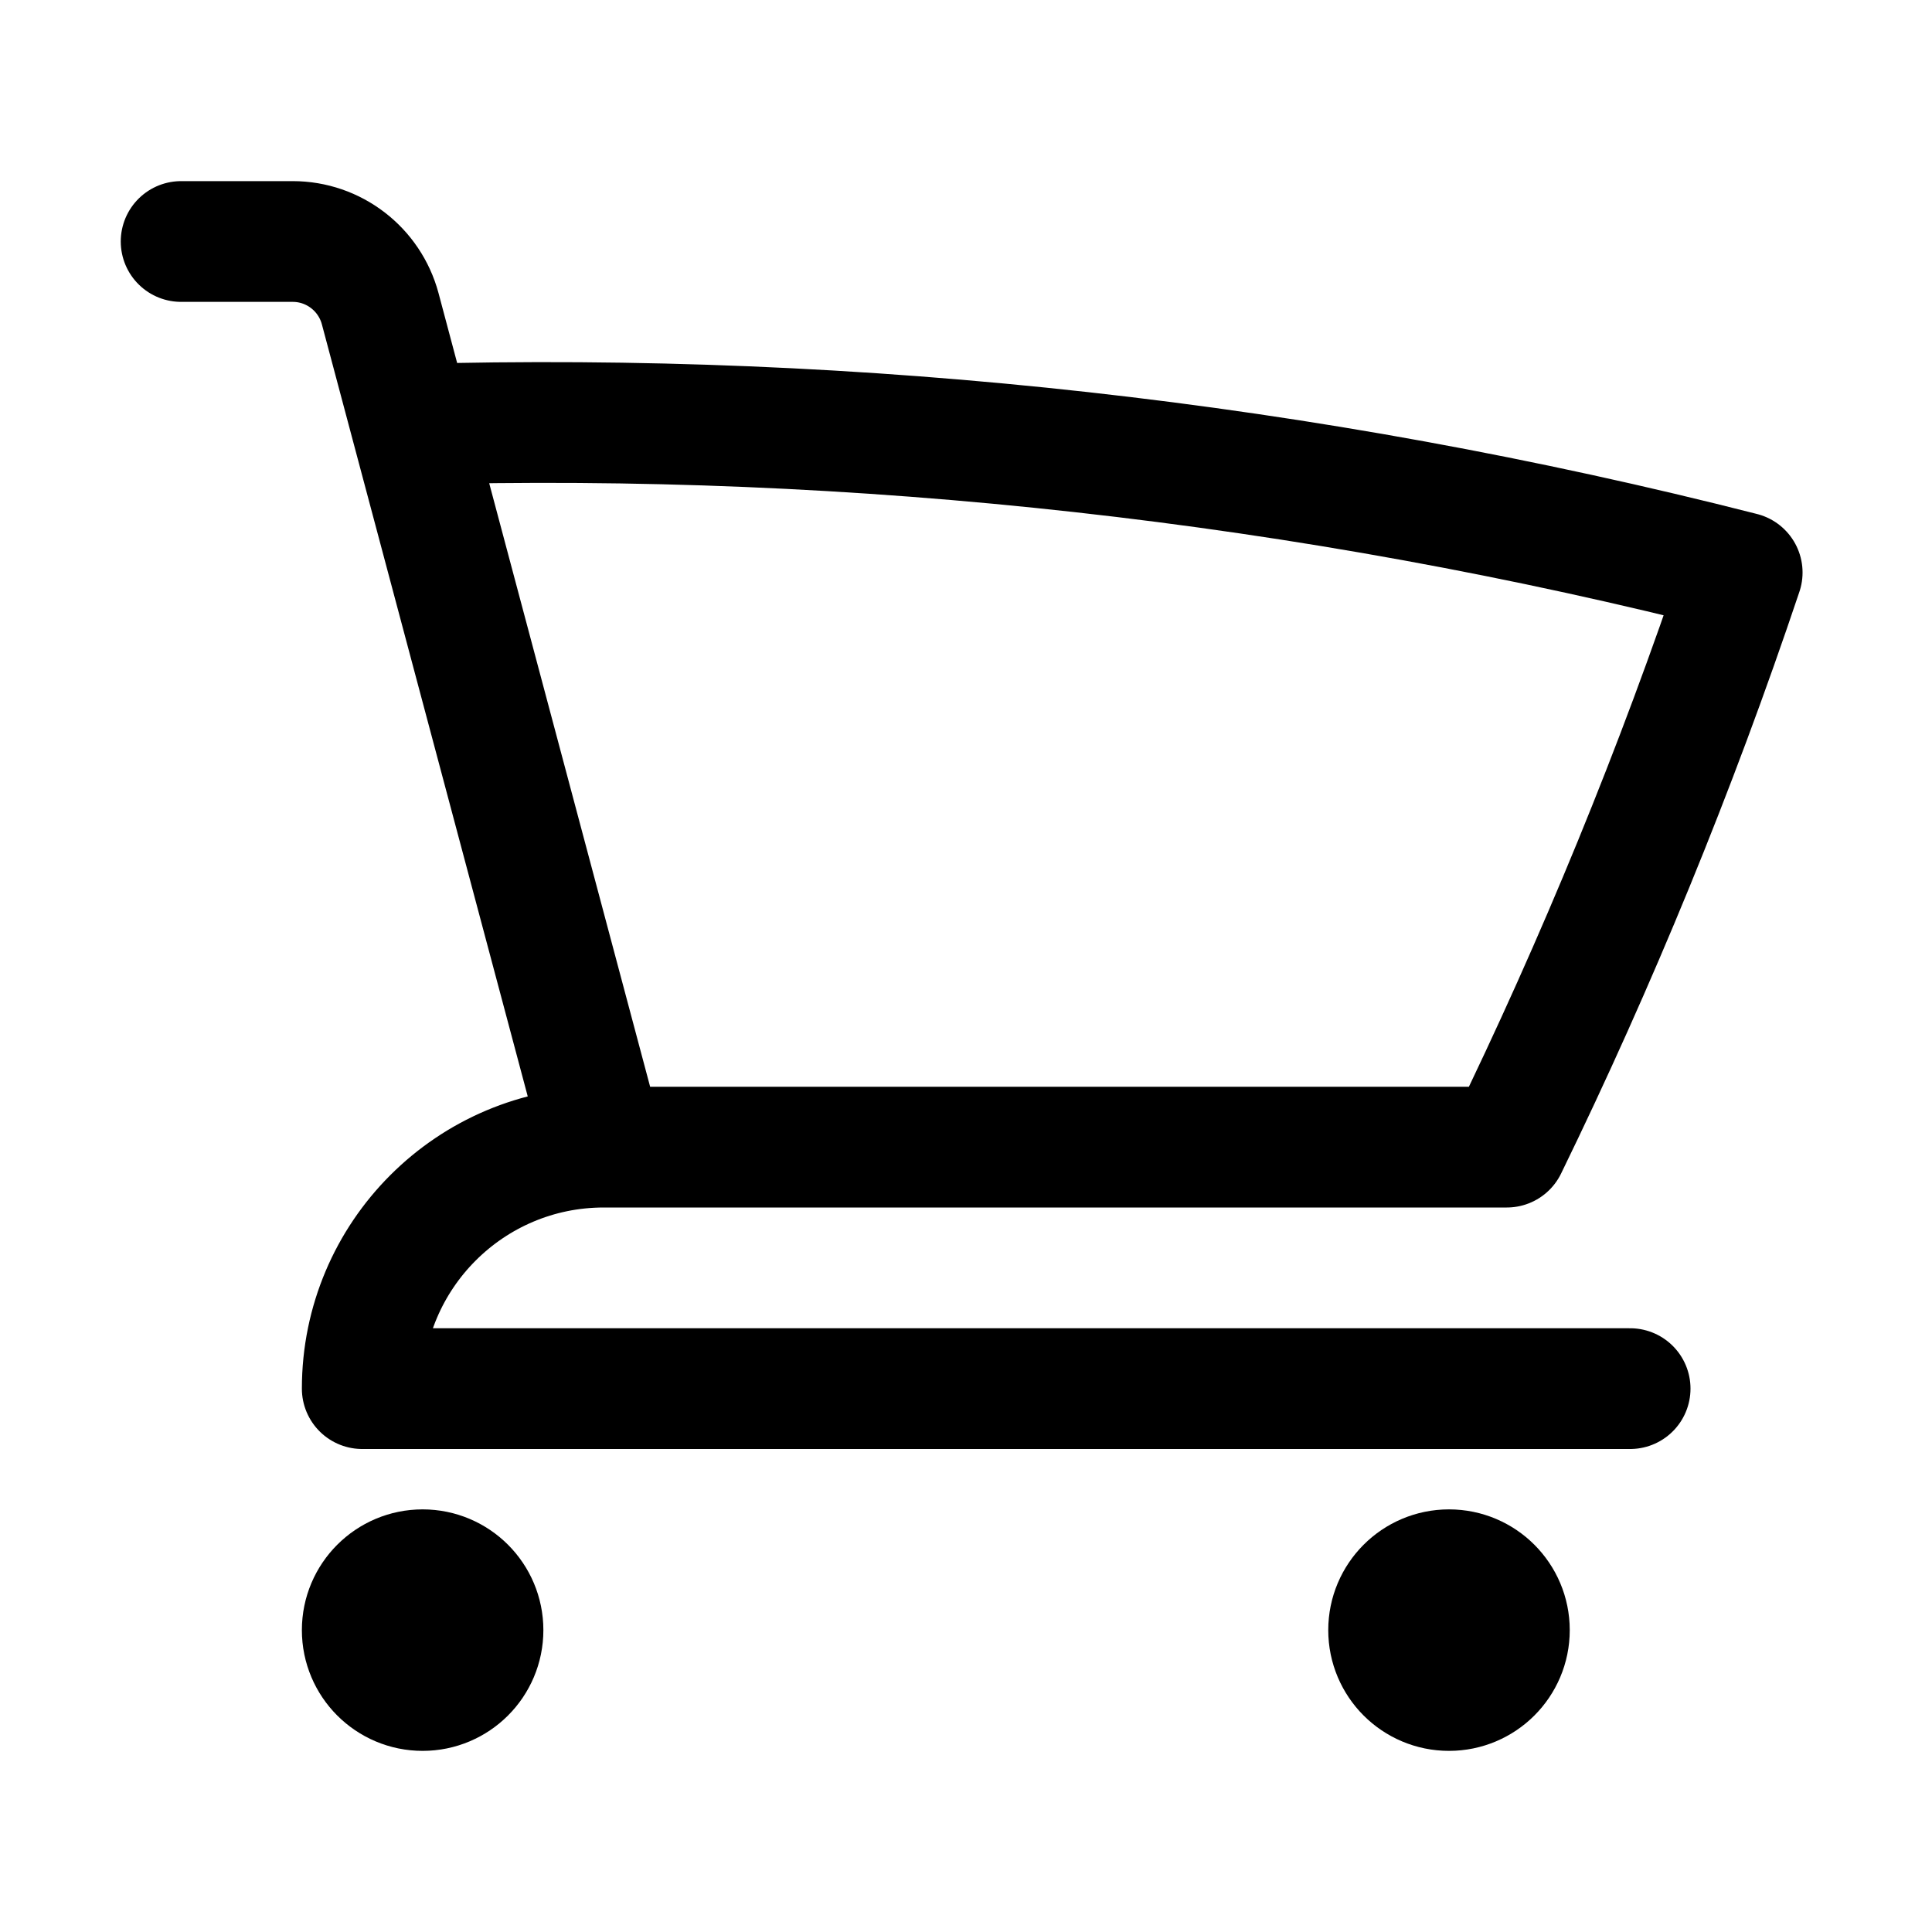
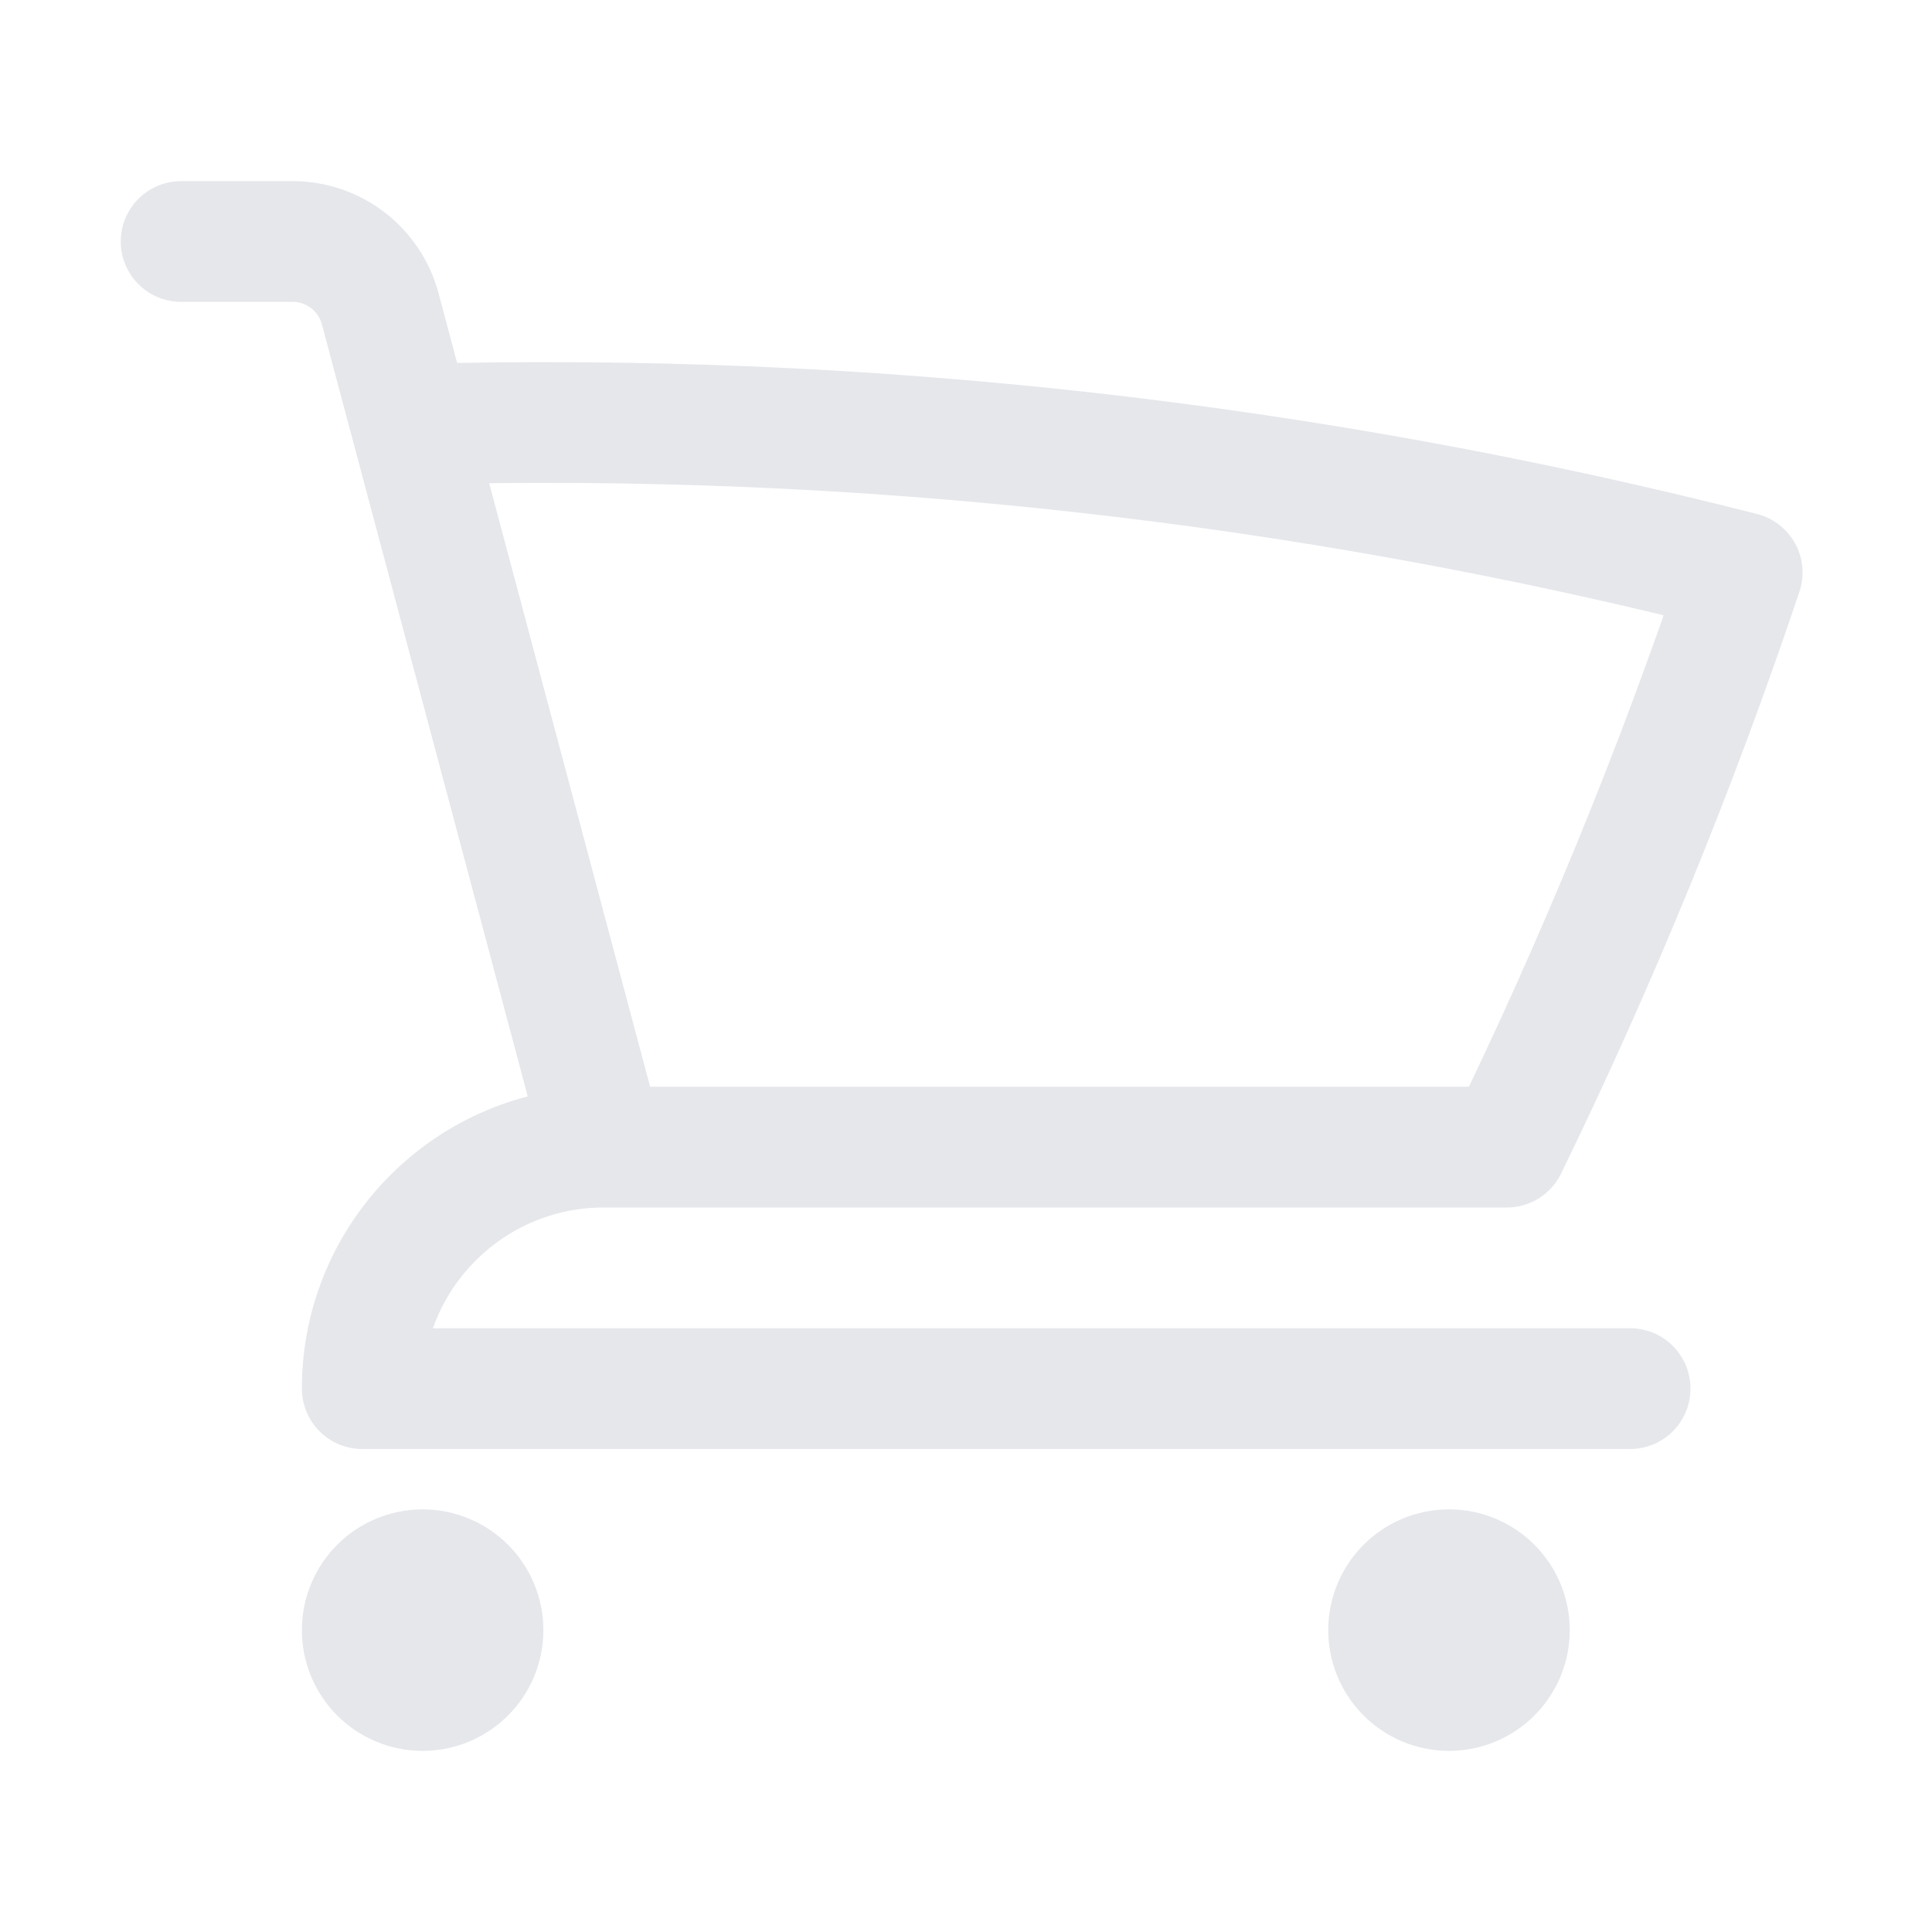
- <svg xmlns="http://www.w3.org/2000/svg" fill="none" viewBox="0 0 24 24" stroke-width="1.5" stroke="currentColor" class="w-6 h-6">
+ <svg xmlns="http://www.w3.org/2000/svg" fill="none" viewBox="0 0 24 24" stroke-width="1.5" stroke="#e5e7eb" class="w-6 h-6">
  <path stroke-linecap="round" stroke-linejoin="round" d="M2.25 3h1.386c.51 0 .955.343 1.087.835l.383 1.437M7.5 14.25a3 3 0 00-3 3h15.75m-12.75-3h11.218c1.121-2.3 2.1-4.684 2.924-7.138a60.114 60.114 0 00-16.536-1.84M7.5 14.25L5.106 5.272M6 20.25a.75.75 0 11-1.5 0 .75.75 0 011.5 0zm12.75 0a.75.75 0 11-1.5 0 .75.75 0 011.5 0z" />
</svg>
